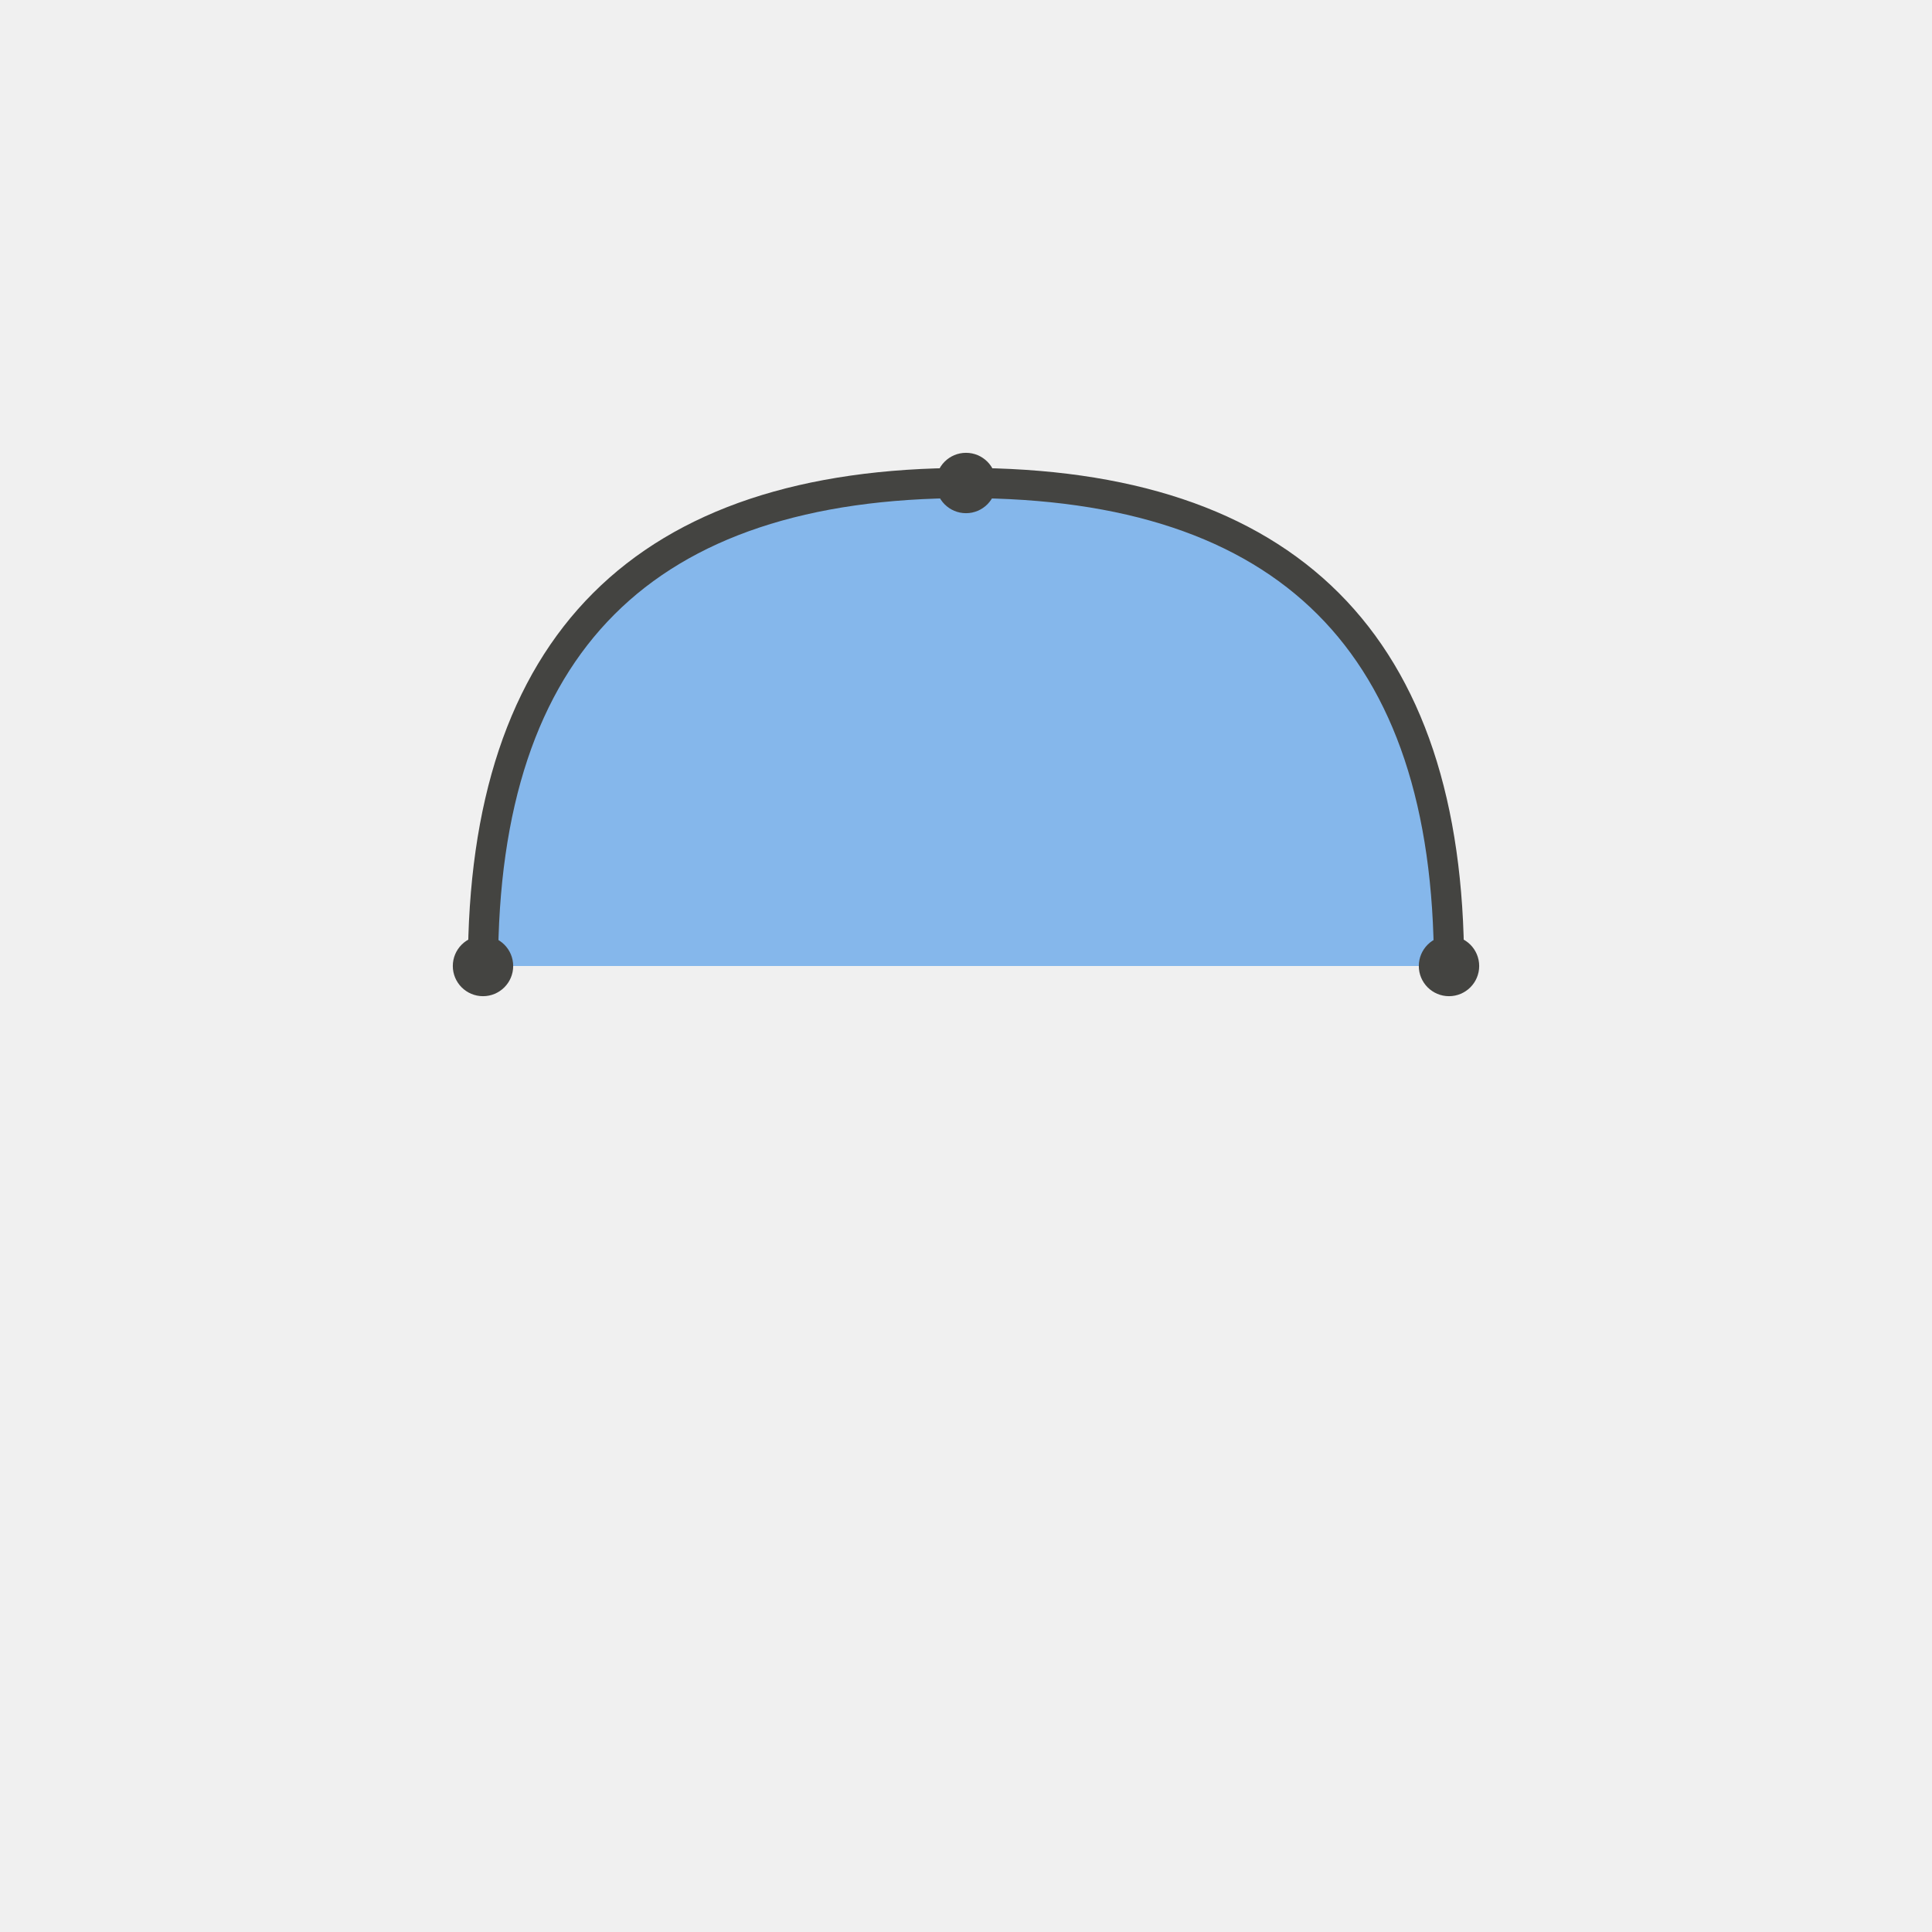
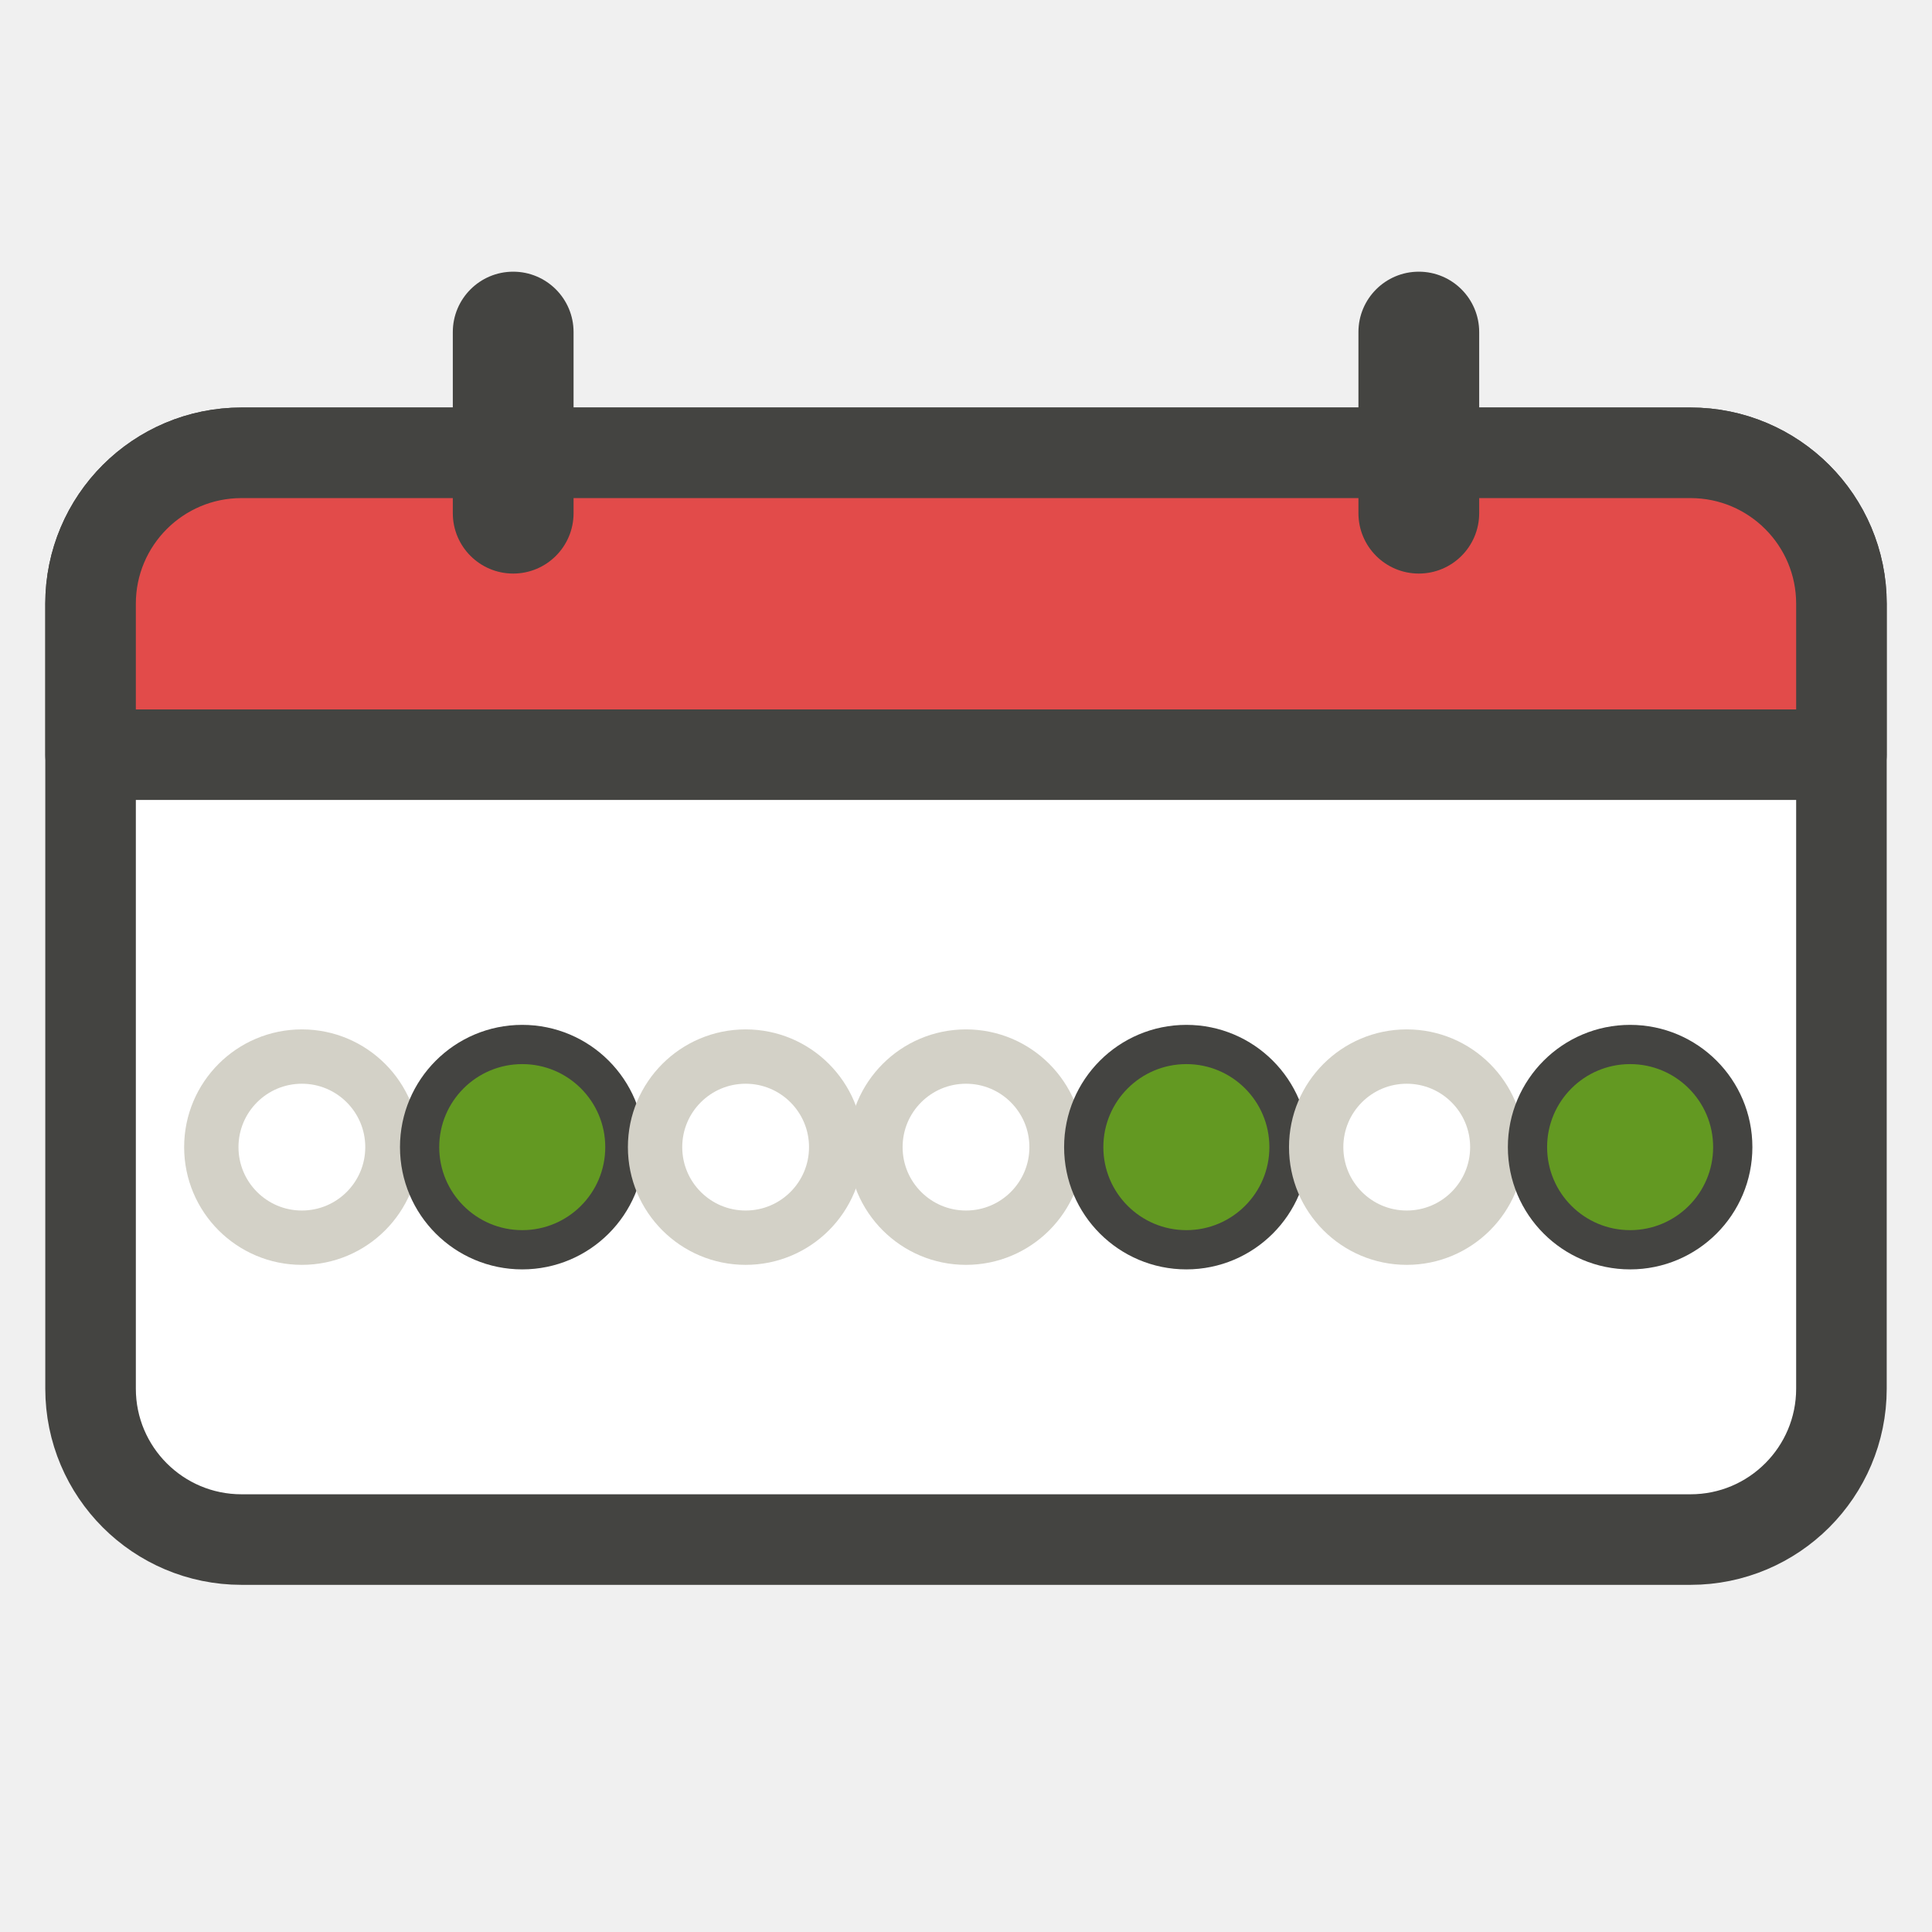
<svg xmlns="http://www.w3.org/2000/svg" viewBox="0 0 64 64">
-   <path d="M16 32 Q16 16 32 16 Q48 16 48 32" fill="#85B7EB" stroke="#444441" stroke-width="1" />
-   <circle cx="16" cy="32" r="1" fill="#444441" />
-   <circle cx="32" cy="16" r="1" fill="#444441" />
-   <circle cx="48" cy="32" r="1" fill="#444441" />
+   <rect x="3" y="15" width="58" height="36" rx="5" fill="#FFFFFF" stroke="#444441" stroke-width="3" />
+   <path d="M3 20a5 5 0 0 1 5-5h48a5 5 0 0 1 5 5v5H3z" fill="#E24B4A" stroke="#444441" stroke-width="3" stroke-linejoin="round" />
+   <rect x="15" y="9" width="4" height="10" rx="2" fill="#444441" />
+   <rect x="45" y="9" width="4" height="10" rx="2" fill="#444441" />
+   <circle cx="10" cy="38" r="3" fill="#FFFFFF" stroke="#D3D1C7" stroke-width="1.8" />
+   <circle cx="17.3" cy="38" r="3.4" fill="#639922" stroke="#444441" stroke-width="1.3" />
+   <circle cx="24.7" cy="38" r="3" fill="#FFFFFF" stroke="#D3D1C7" stroke-width="1.8" />
+   <circle cx="32" cy="38" r="3" fill="#FFFFFF" stroke="#D3D1C7" stroke-width="1.8" />
+   <circle cx="39.3" cy="38" r="3.4" fill="#639922" stroke="#444441" stroke-width="1.3" />
+   <circle cx="46.6" cy="38" r="3" fill="#FFFFFF" stroke="#D3D1C7" stroke-width="1.8" />
+   <circle cx="54" cy="38" r="3.4" fill="#639922" stroke="#444441" stroke-width="1.3" />
</svg>
